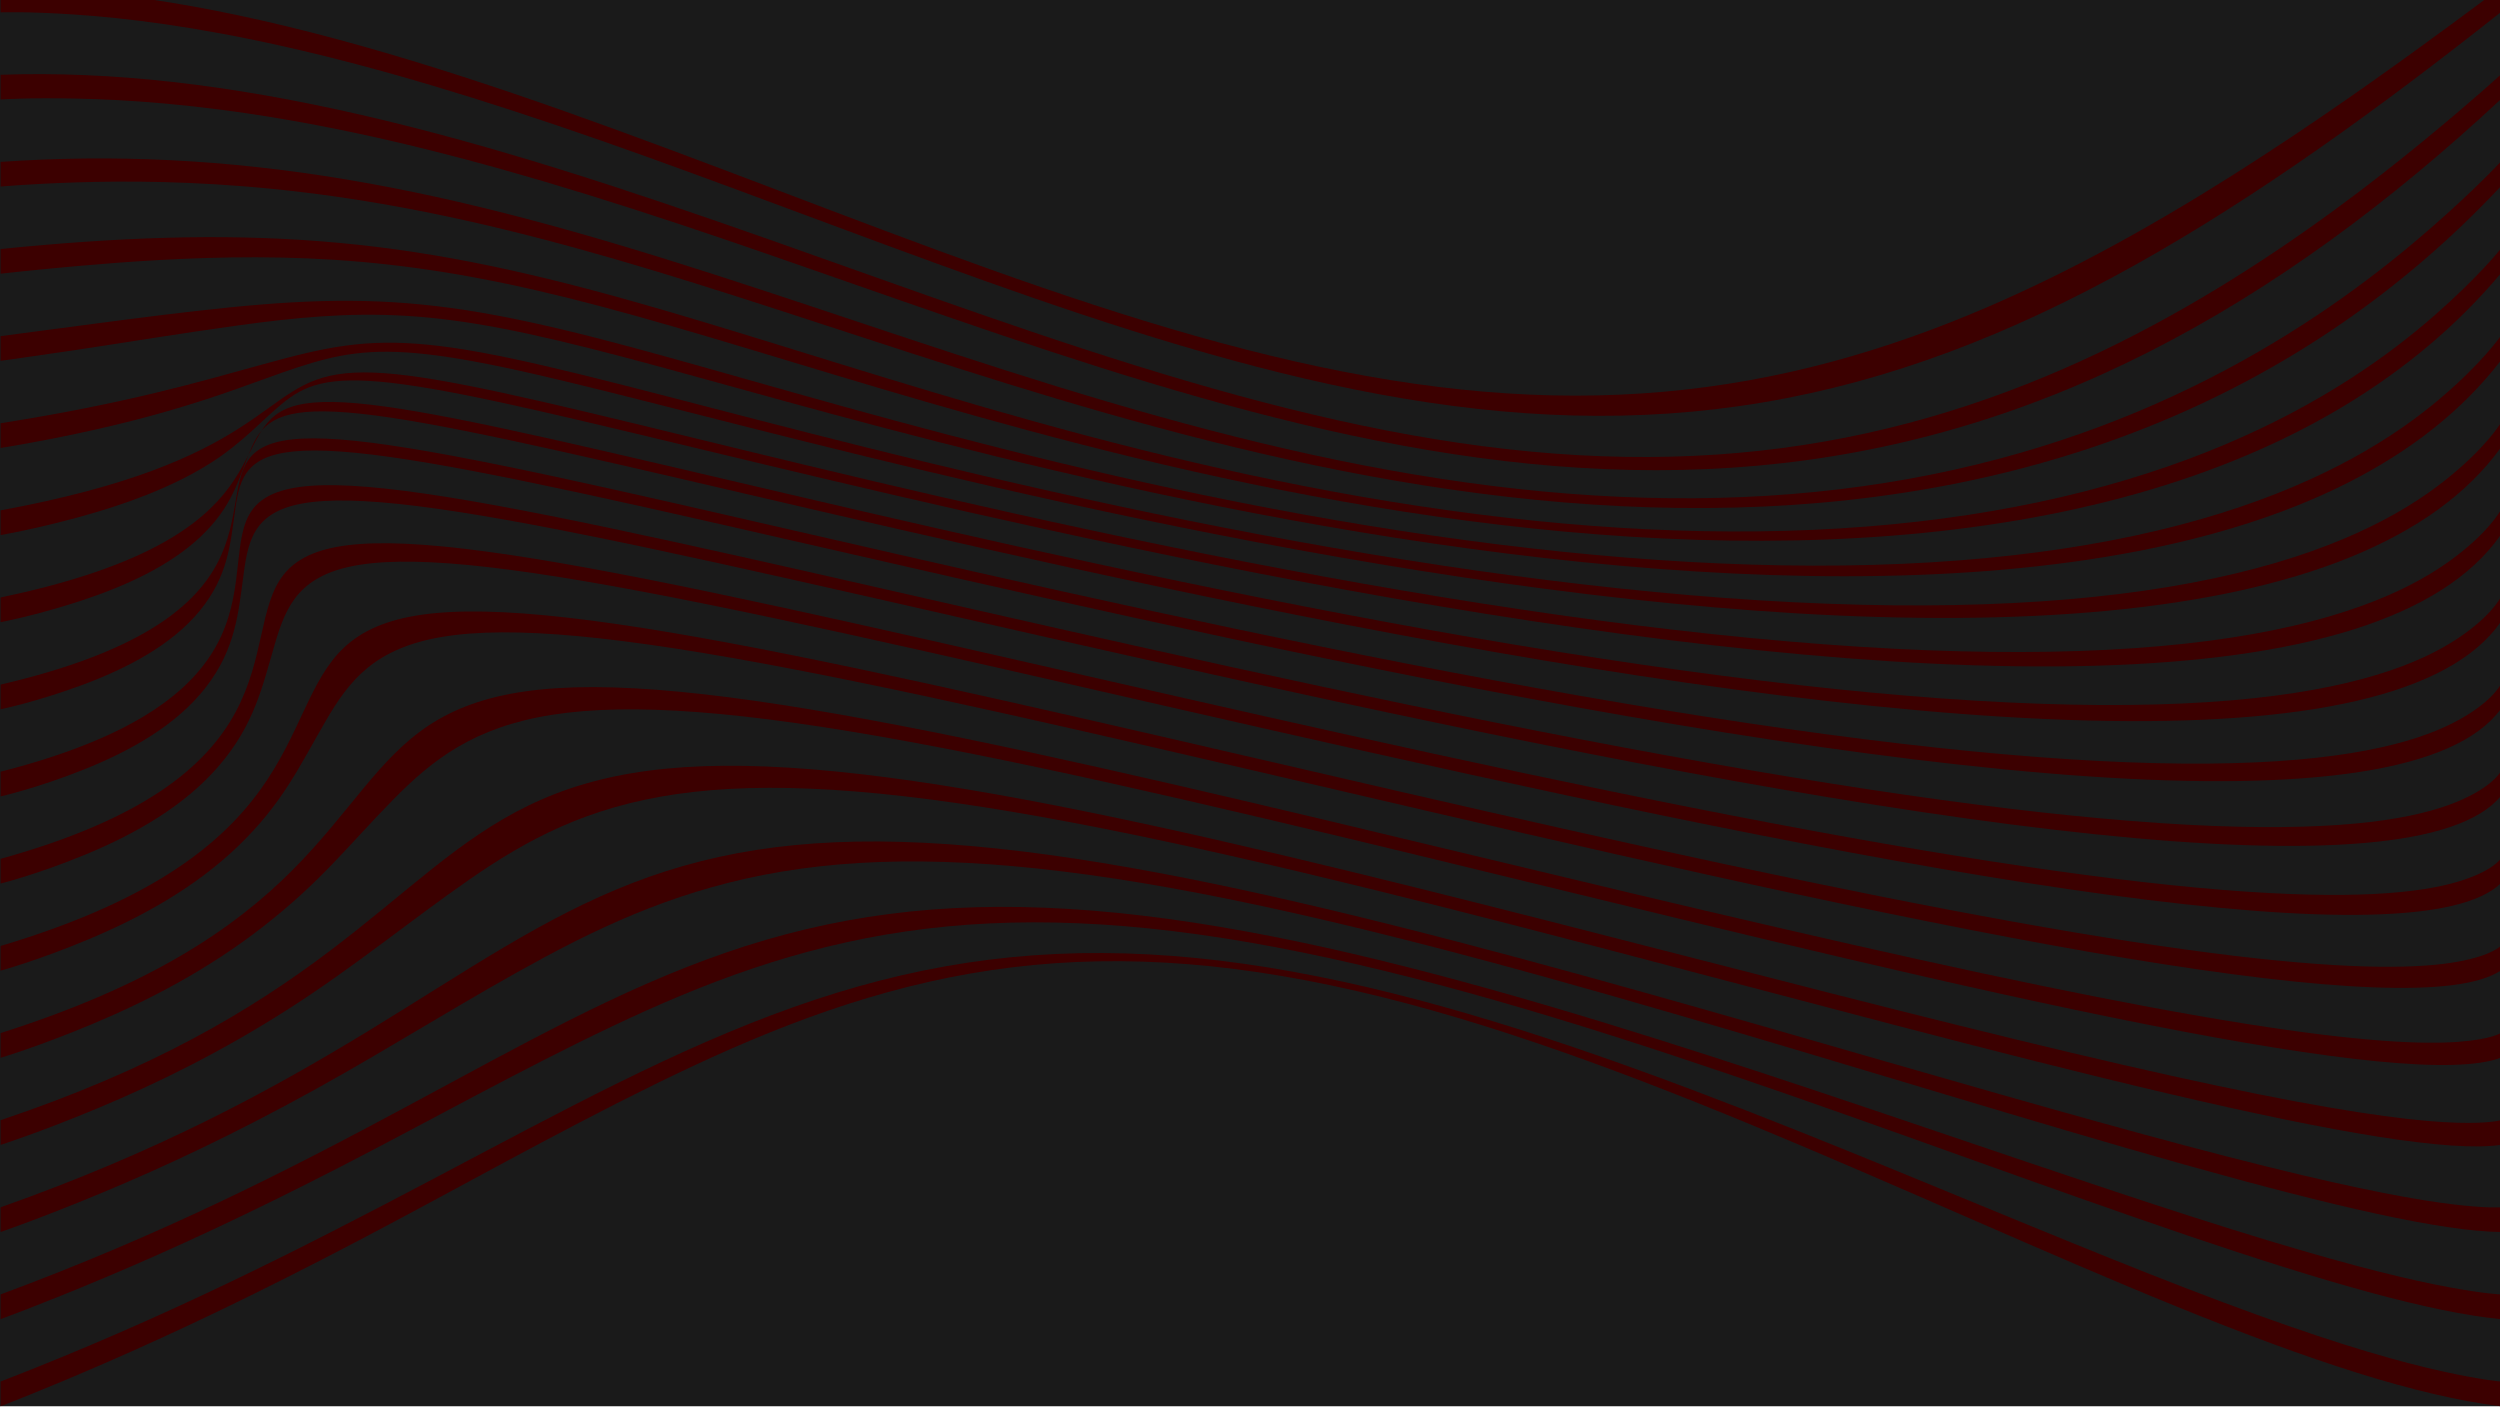
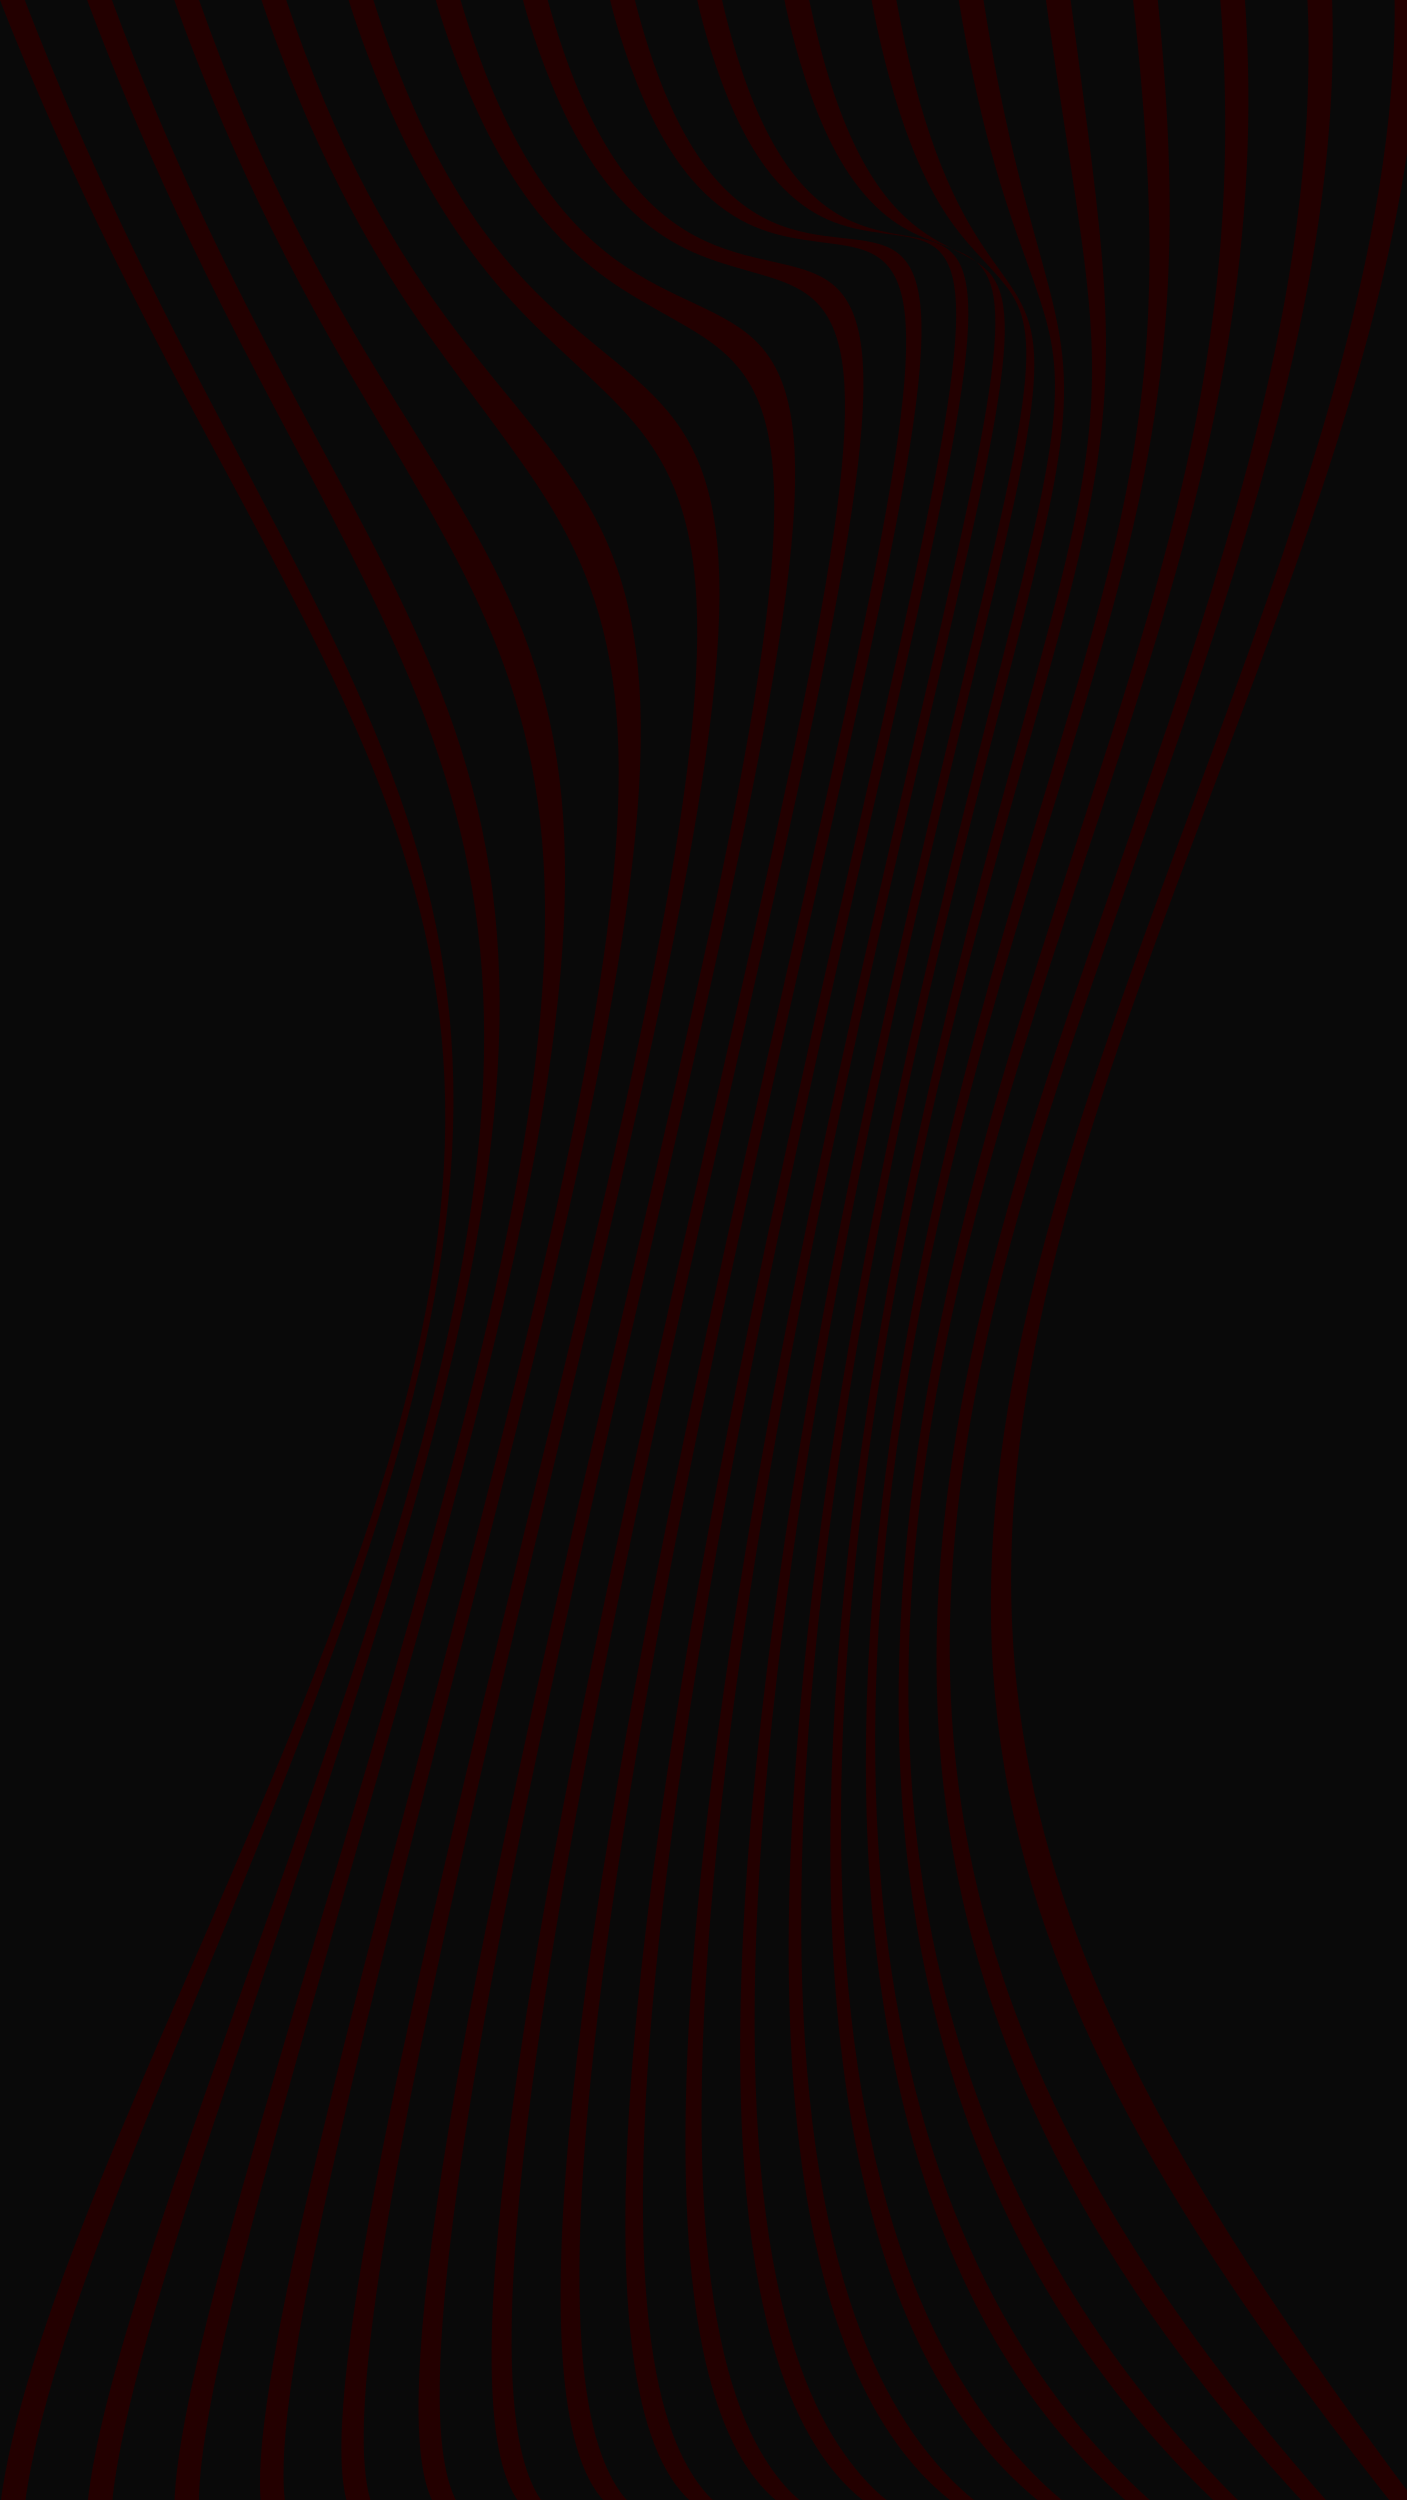
- <svg xmlns="http://www.w3.org/2000/svg" id="svg542" version="1.1" viewBox="0 0 1920 1080" height="1080" width="1920">
+ <svg xmlns="http://www.w3.org/2000/svg" id="svg542" version="1.1" viewBox="0 0 1080 1920" height="1920" width="1080">
  <defs id="defs539">
    </defs>
  <g id="layer1" style="fill:#000000">
-     <rect style="opacity:1;fill:#1a1a1a;fill-opacity:1;stroke:none;stroke-opacity:1" id="rect838" width="1920" height="1080" x="0" y="2.8945313e-05" />
-     <g id="g10892">
-       <path id="path10700" style="fill:#3c0000;fill-opacity:1;stroke:#a00012;stroke-width:0" d="M 0.444,191.233 C 89.482,182.29 168.569,179.179 246.54,185.325 c 78.68,6.201 150.662,21.253 234.333,44.628 82.302,22.993 172.959,53.304 275.364,82.909 103.502,29.923 214.94,57.825 333.48,75.777 118.719,17.98 234.492,24.342 343.413,15.787 109.12,-8.57 200.376,-31.263 275.675,-63.043 74.706,-31.529 126.474,-68.966 161.266,-99.486 34.29,-30.08 50.374,-50.665 50.374,-50.665 0.01,6.327 0,18.976 0,18.976 -66.245,78.744 -160.513,135.389 -279.71,168.988 -118.611,33.434 -252.756,41.492 -388.476,33 C 1117.066,403.738 986.376,379.349 871.485,351.548 758.599,324.232 656.178,292.375 576.216,268.317 491.403,242.799 428.625,225.051 365.126,213.216 303.359,201.705 249.711,197.711 196.511,197.588 145.177,197.469 95.493,201.127 59.619,204.312 23.023,207.561 0.444,210.209 0.444,210.209 Z" />
-       <path id="path10702" style="fill:#3c0000;fill-opacity:1;stroke:#a00012;stroke-width:0" d="M 0.444,258.14 C 90.44,246.433 163.958,235.621 224.198,232.223 c 62.685,-3.537 113.846,0.443 180.218,14.629 66.855,14.288 141.428,37.104 244.011,65.532 101.118,28.022 220.071,58.676 352.2,82.661 132.567,24.064 266.235,39.091 391.881,39.367 126.106,0.277 229.749,-14.349 312.622,-40.135 82.266,-25.598 134.708,-59.285 168.568,-87.937 33.122,-28.028 46.747,-48.198 46.747,-48.198 0.01,6.327 0,18.976 0,18.976 -58.245,75.578 -157.603,124.654 -291.168,148.492 -132.739,23.69 -288.368,20.543 -443.187,2.945 C 1032.112,411.05 885.311,380.093 765.1,350.559 644.513,320.932 550.257,293.009 478.579,274.131 405.5,254.885 357.787,245.31 311.404,242.534 c -44.604,-2.669 -85.529,1.464 -128.784,7.42 -42.936,5.912 -87.697,13.315 -122.938,18.605 -35.74,5.365 -59.238,8.557 -59.238,8.557 z" />
-       <path id="path10704" style="fill:#3c0000;fill-opacity:1;stroke:#a00012;stroke-width:0" d="M 0.444,325.047 C 97.671,309.68 153.324,293.2 202.467,279.643 c 47.09,-12.991 77.77,-19.822 127.154,-14.808 49.486,5.024 112.944,21.444 212.867,47.392 98.56,25.594 224.691,58.249 369.918,87.528 145.996,29.435 296.952,52.453 439.017,61.303 142.701,8.889 258.625,2.35 349.078,-16.935 89.794,-19.145 143.277,-48.464 176.38,-74.509 32.163,-25.307 43.564,-44.567 43.564,-44.567 0.01,6.328 0,18.976 0,18.976 -51.009,70.572 -155.491,111.245 -302.735,125.124 -146.234,13.785 -322.151,0.013 -494.957,-25.887 C 951.245,417.555 789.071,380.938 664.143,350.406 538.225,319.631 447.762,294.876 386.348,281.998 c -62.167,-13.037 -94.95,-14.384 -125.429,-8.583 -27.027,5.143 -58.595,18.386 -91.17,29.452 -37.095,12.601 -72.078,21.943 -109.914,29.99 -34.969,7.437 -59.39,11.167 -59.39,11.167 z" />
-       <path id="path10706" style="fill:#3c0000;fill-opacity:1;stroke:#a00012;stroke-width:0" d="M 0.444,391.954 C 99.001,373.77 149.966,350.505 184.301,328.471 c 33.707,-21.631 46.546,-38.254 81.17,-41.773 34.559,-3.512 87.875,6.638 185.599,29.874 96.077,22.845 228.707,56.754 385.077,90.266 157.697,33.796 323.436,63.633 479.829,80.253 157.09,16.694 283.643,17.763 380.656,5.027 96.279,-12.64 150.676,-37.212 183.067,-60.13 31.258,-22.117 40.746,-40.034 40.746,-40.034 0.01,6.329 0,18.976 0,18.976 -44.696,64.079 -153.346,96.018 -311.946,100.383 -157.468,4.334 -350.312,-18.831 -538.173,-51.75 C 884.498,427.001 708.801,385.866 580.317,355.098 446.059,322.948 365.227,302.793 310.022,295.234 c -53.133,-7.275 -73.031,-0.992 -90.38,12.425 -17.044,13.181 -32.638,32.361 -59.918,49.204 -28.73,17.739 -63.408,30.547 -99.494,40.386 -34.465,9.396 -59.786,13.682 -59.786,13.682 z" />
-       <path id="path10708" style="fill:#3c0000;fill-opacity:1;stroke:#a00012;stroke-width:0" d="M 0.444,458.861 C 101.399,437.705 147.765,408.765 171.932,379.335 c 23.429,-28.533 23.866,-54.173 46.81,-64.886 23.345,-10.9 68.874,-6.402 164.955,14.036 93.947,19.984 233.471,54.733 396.473,90.883 166.692,36.968 343.23,72.104 510.53,95.302 167.901,23.281 302.275,31.105 404.058,24.607 100.959,-6.446 155.804,-26.114 187.433,-45.57 30.307,-18.643 38.254,-34.845 38.254,-34.845 0.01,6.33 0,18.976 0,18.976 -39.454,56.442 -150.623,79.74 -317.06,75.509 C 1438.132,549.146 1233.316,518.268 1034.676,479.923 839.514,442.25 652.334,397.723 522.196,367.536 385.538,335.836 305.356,318.475 257.322,316.173 c -46.729,-2.239 -57.229,10.588 -65.349,30.34 -9.025,21.951 -13.194,42.293 -38.076,65.797 C 130.387,434.519 96.601,450.168 60.986,461.766 26.618,472.959 0.444,477.837 0.444,477.837 Z" />
-       <path id="path10710" style="fill:#3c0000;fill-opacity:1;stroke:#a00012;stroke-width:0" d="M 0.444,525.768 C 103.969,501.613 148.197,467.987 166.867,432.607 c 18.136,-34.366 10.646,-66.727 27.137,-83.289 16.773,-16.845 57.639,-17.097 152.757,0.606 93.912,17.478 232.615,51.007 403.246,89.511 172.353,38.892 354.607,77.6 528.542,105.963 174.21,28.408 312.82,41.881 417.081,41.05 103.332,-0.824 157.953,-15.625 188.722,-31.446 29.27,-15.05 36.09,-29.234 36.09,-29.234 0,6.331 0,18.976 0,18.976 -35.429,48.003 -147.052,63.081 -317.057,51.486 C 1434.542,584.715 1223.744,548.053 1019.475,506.019 823.199,465.63 622.528,417.862 495.228,389.508 357.181,358.759 277.58,344.216 233.191,346.161 c -43.404,1.902 -48.959,19.868 -52.453,44.503 -3.802,26.808 -5.348,51.781 -27.605,78.742 -21.298,25.8 -55.055,43.809 -90.958,57.02 -34.775,12.795 -61.731,18.318 -61.731,18.318 z" />
-       <path id="path10712" style="fill:#3c0000;fill-opacity:1;stroke:#a00012;stroke-width:0" d="M 0.444,592.675 C 106.606,565.51 151.667,528.193 169.896,488.406 c 17.721,-38.679 8.658,-75.79 23.731,-96.655 15.326,-21.215 55.016,-25.166 149.908,-10.014 93.526,14.934 233.164,47.387 404.889,86.406 174.458,39.641 356.512,80.108 532.491,112.179 175.542,31.992 314.397,49.883 418.614,53.988 103.16,4.063 156.806,-6.064 186.618,-18.218 28.162,-11.481 34.298,-23.417 34.298,-23.417 0,6.332 0,18.976 0,18.976 -32.764,39.1 -142.642,46.618 -311.637,29.043 -167.951,-17.466 -378.265,-57.933 -582.624,-101.949 C 823.919,495.182 636.939,450.428 501.734,421.693 363.786,392.375 283.939,380.39 239.792,385.557 c -43.323,5.07 -48.842,26.65 -52.598,54.683 -4.071,30.385 -6.192,58.204 -29.37,87.936 -22.203,28.483 -57.106,48.399 -93.992,63.053 -35.733,14.197 -63.387,20.422 -63.387,20.422 z" />
-       <path id="path10714" style="fill:#3c0000;fill-opacity:1;stroke:#a00012;stroke-width:0" d="M 0.444,659.582 C 109.286,629.396 158.23,589.322 181.082,546.589 c 22.221,-41.551 17.981,-81.525 36.688,-105.179 19.014,-24.042 61.028,-30.624 156.385,-17.748 93.918,12.682 232.315,43.499 401.238,81.949 173.437,39.478 348.321,79.807 522.211,114.319 171.879,34.113 306.946,55.195 408.637,63.441 100.472,8.147 152.431,2.384 181.241,-6.189 27.055,-8.051 32.962,-17.6 32.962,-17.6 0,6.333 0,18.976 0,18.976 -31.602,30.072 -137.675,30.829 -301.224,8.652 C 1456.492,665.143 1253.059,622.702 1054.059,578.218 849.695,532.534 680.325,491.83 540.906,463.66 404.679,436.134 323.617,426.332 276.509,433.733 c -46.367,7.284 -56.698,31.02 -65.487,61.077 -9.56,32.697 -15.727,61.861 -43.146,93.665 -26.148,30.33 -63.402,51.741 -101.929,67.688 -37.237,15.413 -65.504,22.395 -65.504,22.395 z" />
-       <path id="path10716" style="fill:#3c0000;fill-opacity:1;stroke:#a00012;stroke-width:0" d="M 0.444,726.489 C 112.005,693.269 167.639,651.216 199.771,606.762 c 31.235,-43.214 37.679,-84.456 64.623,-109.587 27.372,-25.53 74.875,-33.776 171.244,-22.85 94.909,10.76 230.044,39.594 392.482,76.643 172.186,39.273 328.024,76.655 498.743,113.183 163.666,35.02 291.212,58.184 388.223,69.816 95.565,11.458 145.285,9.67 173.152,4.491 26.072,-4.845 32.206,-11.97 32.206,-11.97 0,6.334 0,18.976 0,18.976 -32.088,21.256 -132.706,16.099 -286.964,-9.473 C 1479.679,710.497 1288.937,667.582 1100.156,623.766 909.191,579.443 742.246,539.508 608.811,513.867 475.889,488.325 392.77,480.294 339.947,489.076 c -52.126,8.666 -71.564,33.35 -89.614,64.311 -19.881,34.102 -32.795,63.157 -67.614,96.602 C 149.906,681.508 109.24,704.074 68.475,721.199 29.245,737.68 0.444,745.465 0.444,745.465 Z" />
-       <path id="path10718" style="fill:#3c0000;fill-opacity:1;stroke:#a00012;stroke-width:0" d="M 0.444,793.396 C 114.777,757.124 179.361,713.628 224.582,668.272 c 43.924,-44.055 65.804,-85.466 104.667,-111.126 39.458,-26.052 94.941,-35.215 192.619,-25.901 96.251,9.178 226.327,35.926 379.156,71.116 141.408,32.56 322.926,77.438 464.334,109.998 151.841,35.13 268.722,59.5 359.537,73.909 89.006,14.122 136.201,15.881 163.352,13.831 25.375,-1.915 32.197,-6.703 32.197,-6.703 0,6.335 0,18.976 0,18.976 -34.374,12.987 -128.56,2.713 -270.724,-25.37 C 1507.4,758.888 1334.171,716.512 1159.322,673.939 983.93,631.233 826.261,593.187 698.387,569.665 570.185,546.082 484.483,539.435 423.934,548.986 c -59.883,9.446 -91.699,34.285 -122.267,65.439 -34.811,35.478 -54.803,62.431 -100.365,97.808 -41.637,32.329 -86.468,55.808 -129.977,74.065 C 29.72,803.754 0.444,812.372 0.444,812.372 Z" />
-       <path id="path10720" style="fill:#3c0000;fill-opacity:1;stroke:#a00012;stroke-width:0" d="M 0.444,860.303 C 117.634,820.947 192.57,776.218 253.416,730.21 c 59.937,-45.321 98.444,-85.338 152.468,-111.574 53.854,-26.153 118.784,-35.827 217.72,-27.808 97.604,7.911 221.159,32.761 362.144,66.117 132.59,31.37 296.459,74.387 422.44,106.419 137.88,35.057 241.742,60.047 325.836,76.902 81.644,16.364 126.392,21.235 153.279,21.995 25.16,0.711 33.142,-1.957 33.142,-1.957 0,6.336 0,18.976 0,18.976 -38.621,5.596 -126.323,-9.134 -255.093,-39.338 C 1535.139,809.399 1383.359,768.097 1224.202,726.501 1066.306,685.236 921.214,649.088 799.444,627.29 677.091,605.388 588.767,599.822 519.515,609.877 c -68.609,9.962 -114.597,34.743 -159.528,65.944 -44.544,30.932 -88.421,67.083 -137.895,98.731 C 170.276,807.697 121.006,831.965 74.365,851.4 30.164,869.82 0.444,879.279 0.444,879.279 Z" />
-       <path id="path10722" style="fill:#3c0000;fill-opacity:1;stroke:#a00012;stroke-width:0" d="M 0.444,927.21 C 120.623,884.717 206.146,838.556 283.451,791.41 c 75.789,-46.221 133.481,-86.672 202.192,-113.232 68.68,-26.547 143.13,-36.786 242.835,-29.807 98.529,6.897 214.564,30.373 342.678,62.521 123.826,31.072 262.782,71.441 377.72,104.529 123.773,35.631 213.29,60.967 291.471,80.367 74.597,18.511 117.451,26.084 144.811,29.301 25.649,3.016 35.287,2.12 35.287,2.12 0.01,6.337 0,18.976 0,18.976 -44.987,-0.59 -127.364,-19.341 -243.382,-51.929 C 1563.29,862.3 1423.26,818.626 1285.234,778.438 1145.055,737.623 1013.899,702.568 898.668,681.873 782.88,661.078 692.553,656.423 614.96,667.176 538.006,677.841 477.972,703.091 418.688,734.912 359.913,766.461 302.212,803.409 243.078,836.12 180.787,870.576 127.427,895.651 77.426,916.437 30.607,935.901 0.444,946.186 0.444,946.186 Z" />
-       <path id="path10724" style="fill:#3c0000;fill-opacity:1;stroke:#a00012;stroke-width:0" d="M 0.444,994.117 C 123.736,948.43 218.754,900.098 311.142,850.453 c 90.163,-48.449 165.03,-90.847 246.524,-118.929 81.598,-28.117 163.864,-39.557 263.328,-33.461 98.479,6.036 206.602,29.051 322.339,61.328 112.746,31.442 233.428,72.074 336.042,106.84 111.239,37.688 187.935,63.846 261.882,86.261 69.183,20.971 111.423,30.926 140.266,36.224 27.106,4.98 38.921,5.399 38.921,5.399 0.01,6.337 0,18.976 0,18.976 -53.549,-5.224 -133.401,-27.924 -239.625,-63.952 C 1569.774,911.477 1441.699,863.613 1330.653,825.948 1206.065,783.573 1088.252,747.949 979.614,727.431 870.586,706.839 779.687,703.109 695.758,715.324 c -83.254,12.116 -154.843,39.264 -226.167,73.155 -70.727,33.607 -140.296,72.753 -207.824,107.461 -71.567,36.784 -128.263,62.993 -181.473,85.382 -49.206,20.704 -79.851,31.771 -79.851,31.771 z" />
-       <path id="path10726" style="fill:#3c0000;fill-opacity:1;stroke:#a00012;stroke-width:0" d="M 0.444,1061.024 C 126.616,1012.22 229.132,960.067 332.223,905.661 432.682,852.643 519.315,805.476 608.885,773.641 c 89.804,-31.919 176.043,-45.896 273.644,-40.66 96.782,5.192 197.387,29.095 303.057,63.658 103.089,33.719 210.945,77.792 304.48,116.294 101.187,41.651 172.323,71.137 243.605,96.931 66.908,24.212 110.825,36.434 142.399,43.397 29.848,6.582 44.375,7.763 44.375,7.763 0.01,6.338 0,18.976 0,18.976 -64.354,-7.938 -146.462,-35.019 -248.576,-76.474 -99.987,-40.592 -213.214,-92.677 -325.378,-139.075 -113.984,-47.151 -221.272,-85.955 -323.78,-107.579 -102.696,-21.663 -191.793,-24.218 -278.09,-9.098 -85.523,14.985 -163.368,46.532 -241.673,84.968 -77.693,38.136 -154.716,81.835 -227.755,120.105 -77.307,40.506 -137.213,69.006 -192.472,93.108 -51.064,22.273 -82.276,34.044 -82.276,34.044 z" />
-       <path id="path10850" style="fill:#3c0000;fill-opacity:1;stroke:#a00012;stroke-width:0" d="M 0.444,-9.488 C 82.119,-9.487 173.005,5.882 276.875,35.068 c 104.221,29.285 209.394,68.849 320.47,111.028 110.375,41.913 216.033,82.206 320.138,111.71 104.27,29.551 199.197,45.972 292.074,46.039 92.525,0.067 176.606,-16.194 258.047,-44.958 80.517,-28.438 155.392,-68.161 222.156,-108.883 65.032,-39.666 125.552,-82.424 165.352,-111.245 41.401,-29.98 65.332,-48.247 65.332,-48.247 0.012,6.328 0,18.976 0,18.976 C 1827.725,82.931 1733.463,151.274 1638.981,203.927 c -95.382,53.155 -188.004,88.79 -285.062,105.137 -97.057,16.347 -193.201,12.506 -294.643,-6.271 C 958.653,284.169 856.566,251.472 754.869,215.202 653.575,179.076 553.914,140.216 462.406,108.237 368.131,75.291 290.441,52.007 218.813,35.843 148.775,20.039 96.076,13.788 57.784,11.199 20.56,8.681 0.444,9.488 0.444,9.488 Z" />
-       <path id="path10852" style="fill:#3c0000;fill-opacity:1;stroke:#a00012;stroke-width:0" d="M 0.444,57.419 C 84.654,54.423 175.573,64.789 277.637,88.273 c 102.383,23.557 205.054,57.618 314.194,96.052 108.23,38.113 214.068,77.299 319.402,108.202 105.735,31.021 204.18,51.619 300.991,57.043 96.599,5.412 184.561,-4.781 268.486,-28.789 83.405,-23.86 157.762,-60.011 223.323,-99.917 64.586,-39.312 119.249,-81.546 156.926,-112.457 38.147,-31.296 59.485,-50.987 59.485,-50.987 0.012,6.328 0,18.976 0,18.976 -83.756,78.071 -173.57,145.012 -270.589,194.099 -97.196,49.177 -196.258,77.778 -300.095,87.159 -103.702,9.368 -206.854,-0.872 -311.667,-23.203 C 934.264,312.329 830.813,278.713 731.808,244.637 625.485,208.042 544.837,178.435 450.529,149.266 361.234,121.647 286.586,103.258 217.636,91.496 150.106,79.977 97.341,76.518 58.928,75.713 21.299,74.924 0.444,76.395 0.444,76.395 Z" />
-       <path id="path10854" style="fill:#3c0000;fill-opacity:1;stroke:#a00012;stroke-width:0" d="M 0.444,124.326 C 87.151,118.343 173.401,122.353 265.819,137.807 c 92.816,15.521 183.103,40.973 281.99,72.756 97.223,31.249 198.32,67.148 302.332,97.813 105.241,31.027 209.542,55.524 315.66,67.117 106.081,11.59 205.69,9.271 299.812,-7.665 93.992,-16.913 174.702,-47.037 243.717,-83.739 68.347,-36.346 120.513,-76.689 156.548,-108.073 35.878,-31.246 54.567,-51.691 54.567,-51.691 0.01,6.327 0,18.976 0,18.976 -74.828,79.706 -165.349,142.512 -271.548,184.86 -105.925,42.24 -220.116,61.232 -337.919,62.004 -117.501,0.77 -232.965,-16.536 -342.508,-41.911 C 860.139,323.16 757.194,290.036 665.978,260.249 569.852,228.859 494.498,203.882 414.54,183.1 337.07,162.965 271.336,151.278 209.113,145.061 148.292,138.985 97.066,138.877 59.447,140.054 22.131,141.222 0.444,143.302 0.444,143.302 Z" />
+     <rect style="opacity:1;fill:#090909;fill-opacity:1;stroke:none;stroke-width:2.083;stroke-opacity:1" id="rect838" width="3000" height="3000" x="-678.205" y="-2045" transform="rotate(90)" />
+     <g id="g10892" transform="matrix(0,1.002729,-1.00047,0,1080.507,-0.4453874)" style="fill:#230000;fill-opacity:1">
+       <path id="path10700" style="fill:#230000;fill-opacity:1;stroke:#a00012;stroke-width:0" d="M 0.444,191.233 C 89.482,182.29 168.569,179.179 246.54,185.325 c 78.68,6.201 150.662,21.253 234.333,44.628 82.302,22.993 172.959,53.304 275.364,82.909 103.502,29.923 214.94,57.825 333.48,75.777 118.719,17.98 234.492,24.342 343.413,15.787 109.12,-8.57 200.376,-31.263 275.675,-63.043 74.706,-31.529 126.474,-68.966 161.266,-99.486 34.29,-30.08 50.374,-50.665 50.374,-50.665 0.01,6.327 0,18.976 0,18.976 -66.245,78.744 -160.513,135.389 -279.71,168.988 -118.611,33.434 -252.756,41.492 -388.476,33 C 1117.066,403.738 986.376,379.349 871.485,351.548 758.599,324.232 656.178,292.375 576.216,268.317 491.403,242.799 428.625,225.051 365.126,213.216 303.359,201.705 249.711,197.711 196.511,197.588 145.177,197.469 95.493,201.127 59.619,204.312 23.023,207.561 0.444,210.209 0.444,210.209 Z" />
+       <path id="path10702" style="fill:#230000;fill-opacity:1;stroke:#a00012;stroke-width:0" d="M 0.444,258.14 C 90.44,246.433 163.958,235.621 224.198,232.223 c 62.685,-3.537 113.846,0.443 180.218,14.629 66.855,14.288 141.428,37.104 244.011,65.532 101.118,28.022 220.071,58.676 352.2,82.661 132.567,24.064 266.235,39.091 391.881,39.367 126.106,0.277 229.749,-14.349 312.622,-40.135 82.266,-25.598 134.708,-59.285 168.568,-87.937 33.122,-28.028 46.747,-48.198 46.747,-48.198 0.01,6.327 0,18.976 0,18.976 -58.245,75.578 -157.603,124.654 -291.168,148.492 -132.739,23.69 -288.368,20.543 -443.187,2.945 C 1032.112,411.05 885.311,380.093 765.1,350.559 644.513,320.932 550.257,293.009 478.579,274.131 405.5,254.885 357.787,245.31 311.404,242.534 c -44.604,-2.669 -85.529,1.464 -128.784,7.42 -42.936,5.912 -87.697,13.315 -122.938,18.605 -35.74,5.365 -59.238,8.557 -59.238,8.557 z" />
+       <path id="path10704" style="fill:#230000;fill-opacity:1;stroke:#a00012;stroke-width:0" d="M 0.444,325.047 C 97.671,309.68 153.324,293.2 202.467,279.643 c 47.09,-12.991 77.77,-19.822 127.154,-14.808 49.486,5.024 112.944,21.444 212.867,47.392 98.56,25.594 224.691,58.249 369.918,87.528 145.996,29.435 296.952,52.453 439.017,61.303 142.701,8.889 258.625,2.35 349.078,-16.935 89.794,-19.145 143.277,-48.464 176.38,-74.509 32.163,-25.307 43.564,-44.567 43.564,-44.567 0.01,6.328 0,18.976 0,18.976 -51.009,70.572 -155.491,111.245 -302.735,125.124 -146.234,13.785 -322.151,0.013 -494.957,-25.887 C 951.245,417.555 789.071,380.938 664.143,350.406 538.225,319.631 447.762,294.876 386.348,281.998 c -62.167,-13.037 -94.95,-14.384 -125.429,-8.583 -27.027,5.143 -58.595,18.386 -91.17,29.452 -37.095,12.601 -72.078,21.943 -109.914,29.99 -34.969,7.437 -59.39,11.167 -59.39,11.167 z" />
+       <path id="path10706" style="fill:#230000;fill-opacity:1;stroke:#a00012;stroke-width:0" d="M 0.444,391.954 C 99.001,373.77 149.966,350.505 184.301,328.471 c 33.707,-21.631 46.546,-38.254 81.17,-41.773 34.559,-3.512 87.875,6.638 185.599,29.874 96.077,22.845 228.707,56.754 385.077,90.266 157.697,33.796 323.436,63.633 479.829,80.253 157.09,16.694 283.643,17.763 380.656,5.027 96.279,-12.64 150.676,-37.212 183.067,-60.13 31.258,-22.117 40.746,-40.034 40.746,-40.034 0.01,6.329 0,18.976 0,18.976 -44.696,64.079 -153.346,96.018 -311.946,100.383 -157.468,4.334 -350.312,-18.831 -538.173,-51.75 C 884.498,427.001 708.801,385.866 580.317,355.098 446.059,322.948 365.227,302.793 310.022,295.234 c -53.133,-7.275 -73.031,-0.992 -90.38,12.425 -17.044,13.181 -32.638,32.361 -59.918,49.204 -28.73,17.739 -63.408,30.547 -99.494,40.386 -34.465,9.396 -59.786,13.682 -59.786,13.682 z" />
+       <path id="path10708" style="fill:#230000;fill-opacity:1;stroke:#a00012;stroke-width:0" d="M 0.444,458.861 C 101.399,437.705 147.765,408.765 171.932,379.335 c 23.429,-28.533 23.866,-54.173 46.81,-64.886 23.345,-10.9 68.874,-6.402 164.955,14.036 93.947,19.984 233.471,54.733 396.473,90.883 166.692,36.968 343.23,72.104 510.53,95.302 167.901,23.281 302.275,31.105 404.058,24.607 100.959,-6.446 155.804,-26.114 187.433,-45.57 30.307,-18.643 38.254,-34.845 38.254,-34.845 0.01,6.33 0,18.976 0,18.976 -39.454,56.442 -150.623,79.74 -317.06,75.509 C 1438.132,549.146 1233.316,518.268 1034.676,479.923 839.514,442.25 652.334,397.723 522.196,367.536 385.538,335.836 305.356,318.475 257.322,316.173 c -46.729,-2.239 -57.229,10.588 -65.349,30.34 -9.025,21.951 -13.194,42.293 -38.076,65.797 C 130.387,434.519 96.601,450.168 60.986,461.766 26.618,472.959 0.444,477.837 0.444,477.837 Z" />
+       <path id="path10710" style="fill:#230000;fill-opacity:1;stroke:#a00012;stroke-width:0" d="M 0.444,525.768 C 103.969,501.613 148.197,467.987 166.867,432.607 c 18.136,-34.366 10.646,-66.727 27.137,-83.289 16.773,-16.845 57.639,-17.097 152.757,0.606 93.912,17.478 232.615,51.007 403.246,89.511 172.353,38.892 354.607,77.6 528.542,105.963 174.21,28.408 312.82,41.881 417.081,41.05 103.332,-0.824 157.953,-15.625 188.722,-31.446 29.27,-15.05 36.09,-29.234 36.09,-29.234 0,6.331 0,18.976 0,18.976 -35.429,48.003 -147.052,63.081 -317.057,51.486 C 1434.542,584.715 1223.744,548.053 1019.475,506.019 823.199,465.63 622.528,417.862 495.228,389.508 357.181,358.759 277.58,344.216 233.191,346.161 c -43.404,1.902 -48.959,19.868 -52.453,44.503 -3.802,26.808 -5.348,51.781 -27.605,78.742 -21.298,25.8 -55.055,43.809 -90.958,57.02 -34.775,12.795 -61.731,18.318 -61.731,18.318 z" />
+       <path id="path10712" style="fill:#230000;fill-opacity:1;stroke:#a00012;stroke-width:0" d="M 0.444,592.675 C 106.606,565.51 151.667,528.193 169.896,488.406 c 17.721,-38.679 8.658,-75.79 23.731,-96.655 15.326,-21.215 55.016,-25.166 149.908,-10.014 93.526,14.934 233.164,47.387 404.889,86.406 174.458,39.641 356.512,80.108 532.491,112.179 175.542,31.992 314.397,49.883 418.614,53.988 103.16,4.063 156.806,-6.064 186.618,-18.218 28.162,-11.481 34.298,-23.417 34.298,-23.417 0,6.332 0,18.976 0,18.976 -32.764,39.1 -142.642,46.618 -311.637,29.043 -167.951,-17.466 -378.265,-57.933 -582.624,-101.949 C 823.919,495.182 636.939,450.428 501.734,421.693 363.786,392.375 283.939,380.39 239.792,385.557 c -43.323,5.07 -48.842,26.65 -52.598,54.683 -4.071,30.385 -6.192,58.204 -29.37,87.936 -22.203,28.483 -57.106,48.399 -93.992,63.053 -35.733,14.197 -63.387,20.422 -63.387,20.422 z" />
+       <path id="path10714" style="fill:#230000;fill-opacity:1;stroke:#a00012;stroke-width:0" d="M 0.444,659.582 C 109.286,629.396 158.23,589.322 181.082,546.589 c 22.221,-41.551 17.981,-81.525 36.688,-105.179 19.014,-24.042 61.028,-30.624 156.385,-17.748 93.918,12.682 232.315,43.499 401.238,81.949 173.437,39.478 348.321,79.807 522.211,114.319 171.879,34.113 306.946,55.195 408.637,63.441 100.472,8.147 152.431,2.384 181.241,-6.189 27.055,-8.051 32.962,-17.6 32.962,-17.6 0,6.333 0,18.976 0,18.976 -31.602,30.072 -137.675,30.829 -301.224,8.652 C 1456.492,665.143 1253.059,622.702 1054.059,578.218 849.695,532.534 680.325,491.83 540.906,463.66 404.679,436.134 323.617,426.332 276.509,433.733 c -46.367,7.284 -56.698,31.02 -65.487,61.077 -9.56,32.697 -15.727,61.861 -43.146,93.665 -26.148,30.33 -63.402,51.741 -101.929,67.688 -37.237,15.413 -65.504,22.395 -65.504,22.395 z" />
+       <path id="path10716" style="fill:#230000;fill-opacity:1;stroke:#a00012;stroke-width:0" d="M 0.444,726.489 C 112.005,693.269 167.639,651.216 199.771,606.762 c 31.235,-43.214 37.679,-84.456 64.623,-109.587 27.372,-25.53 74.875,-33.776 171.244,-22.85 94.909,10.76 230.044,39.594 392.482,76.643 172.186,39.273 328.024,76.655 498.743,113.183 163.666,35.02 291.212,58.184 388.223,69.816 95.565,11.458 145.285,9.67 173.152,4.491 26.072,-4.845 32.206,-11.97 32.206,-11.97 0,6.334 0,18.976 0,18.976 -32.088,21.256 -132.706,16.099 -286.964,-9.473 C 1479.679,710.497 1288.937,667.582 1100.156,623.766 909.191,579.443 742.246,539.508 608.811,513.867 475.889,488.325 392.77,480.294 339.947,489.076 c -52.126,8.666 -71.564,33.35 -89.614,64.311 -19.881,34.102 -32.795,63.157 -67.614,96.602 C 149.906,681.508 109.24,704.074 68.475,721.199 29.245,737.68 0.444,745.465 0.444,745.465 Z" />
+       <path id="path10718" style="fill:#230000;fill-opacity:1;stroke:#a00012;stroke-width:0" d="M 0.444,793.396 C 114.777,757.124 179.361,713.628 224.582,668.272 c 43.924,-44.055 65.804,-85.466 104.667,-111.126 39.458,-26.052 94.941,-35.215 192.619,-25.901 96.251,9.178 226.327,35.926 379.156,71.116 141.408,32.56 322.926,77.438 464.334,109.998 151.841,35.13 268.722,59.5 359.537,73.909 89.006,14.122 136.201,15.881 163.352,13.831 25.375,-1.915 32.197,-6.703 32.197,-6.703 0,6.335 0,18.976 0,18.976 -34.374,12.987 -128.56,2.713 -270.724,-25.37 C 1507.4,758.888 1334.171,716.512 1159.322,673.939 983.93,631.233 826.261,593.187 698.387,569.665 570.185,546.082 484.483,539.435 423.934,548.986 c -59.883,9.446 -91.699,34.285 -122.267,65.439 -34.811,35.478 -54.803,62.431 -100.365,97.808 -41.637,32.329 -86.468,55.808 -129.977,74.065 C 29.72,803.754 0.444,812.372 0.444,812.372 Z" />
+       <path id="path10720" style="fill:#230000;fill-opacity:1;stroke:#a00012;stroke-width:0" d="M 0.444,860.303 C 117.634,820.947 192.57,776.218 253.416,730.21 c 59.937,-45.321 98.444,-85.338 152.468,-111.574 53.854,-26.153 118.784,-35.827 217.72,-27.808 97.604,7.911 221.159,32.761 362.144,66.117 132.59,31.37 296.459,74.387 422.44,106.419 137.88,35.057 241.742,60.047 325.836,76.902 81.644,16.364 126.392,21.235 153.279,21.995 25.16,0.711 33.142,-1.957 33.142,-1.957 0,6.336 0,18.976 0,18.976 -38.621,5.596 -126.323,-9.134 -255.093,-39.338 C 1535.139,809.399 1383.359,768.097 1224.202,726.501 1066.306,685.236 921.214,649.088 799.444,627.29 677.091,605.388 588.767,599.822 519.515,609.877 c -68.609,9.962 -114.597,34.743 -159.528,65.944 -44.544,30.932 -88.421,67.083 -137.895,98.731 C 170.276,807.697 121.006,831.965 74.365,851.4 30.164,869.82 0.444,879.279 0.444,879.279 Z" />
+       <path id="path10722" style="fill:#230000;fill-opacity:1;stroke:#a00012;stroke-width:0" d="M 0.444,927.21 C 120.623,884.717 206.146,838.556 283.451,791.41 c 75.789,-46.221 133.481,-86.672 202.192,-113.232 68.68,-26.547 143.13,-36.786 242.835,-29.807 98.529,6.897 214.564,30.373 342.678,62.521 123.826,31.072 262.782,71.441 377.72,104.529 123.773,35.631 213.29,60.967 291.471,80.367 74.597,18.511 117.451,26.084 144.811,29.301 25.649,3.016 35.287,2.12 35.287,2.12 0.01,6.337 0,18.976 0,18.976 -44.987,-0.59 -127.364,-19.341 -243.382,-51.929 C 1563.29,862.3 1423.26,818.626 1285.234,778.438 1145.055,737.623 1013.899,702.568 898.668,681.873 782.88,661.078 692.553,656.423 614.96,667.176 538.006,677.841 477.972,703.091 418.688,734.912 359.913,766.461 302.212,803.409 243.078,836.12 180.787,870.576 127.427,895.651 77.426,916.437 30.607,935.901 0.444,946.186 0.444,946.186 Z" />
+       <path id="path10724" style="fill:#230000;fill-opacity:1;stroke:#a00012;stroke-width:0" d="M 0.444,994.117 C 123.736,948.43 218.754,900.098 311.142,850.453 c 90.163,-48.449 165.03,-90.847 246.524,-118.929 81.598,-28.117 163.864,-39.557 263.328,-33.461 98.479,6.036 206.602,29.051 322.339,61.328 112.746,31.442 233.428,72.074 336.042,106.84 111.239,37.688 187.935,63.846 261.882,86.261 69.183,20.971 111.423,30.926 140.266,36.224 27.106,4.98 38.921,5.399 38.921,5.399 0.01,6.337 0,18.976 0,18.976 -53.549,-5.224 -133.401,-27.924 -239.625,-63.952 C 1569.774,911.477 1441.699,863.613 1330.653,825.948 1206.065,783.573 1088.252,747.949 979.614,727.431 870.586,706.839 779.687,703.109 695.758,715.324 c -83.254,12.116 -154.843,39.264 -226.167,73.155 -70.727,33.607 -140.296,72.753 -207.824,107.461 -71.567,36.784 -128.263,62.993 -181.473,85.382 -49.206,20.704 -79.851,31.771 -79.851,31.771 z" />
+       <path id="path10726" style="fill:#230000;fill-opacity:1;stroke:#a00012;stroke-width:0" d="M 0.444,1061.024 C 126.616,1012.22 229.132,960.067 332.223,905.661 432.682,852.643 519.315,805.476 608.885,773.641 c 89.804,-31.919 176.043,-45.896 273.644,-40.66 96.782,5.192 197.387,29.095 303.057,63.658 103.089,33.719 210.945,77.792 304.48,116.294 101.187,41.651 172.323,71.137 243.605,96.931 66.908,24.212 110.825,36.434 142.399,43.397 29.848,6.582 44.375,7.763 44.375,7.763 0.01,6.338 0,18.976 0,18.976 -64.354,-7.938 -146.462,-35.019 -248.576,-76.474 -99.987,-40.592 -213.214,-92.677 -325.378,-139.075 -113.984,-47.151 -221.272,-85.955 -323.78,-107.579 -102.696,-21.663 -191.793,-24.218 -278.09,-9.098 -85.523,14.985 -163.368,46.532 -241.673,84.968 -77.693,38.136 -154.716,81.835 -227.755,120.105 -77.307,40.506 -137.213,69.006 -192.472,93.108 -51.064,22.273 -82.276,34.044 -82.276,34.044 z" />
+       <path id="path10850" style="fill:#230000;fill-opacity:1;stroke:#a00012;stroke-width:0" d="M 0.444,-9.488 C 82.119,-9.487 173.005,5.882 276.875,35.068 c 104.221,29.285 209.394,68.849 320.47,111.028 110.375,41.913 216.033,82.206 320.138,111.71 104.27,29.551 199.197,45.972 292.074,46.039 92.525,0.067 176.606,-16.194 258.047,-44.958 80.517,-28.438 155.392,-68.161 222.156,-108.883 65.032,-39.666 125.552,-82.424 165.352,-111.245 41.401,-29.98 65.332,-48.247 65.332,-48.247 0.012,6.328 0,18.976 0,18.976 C 1827.725,82.931 1733.463,151.274 1638.981,203.927 c -95.382,53.155 -188.004,88.79 -285.062,105.137 -97.057,16.347 -193.201,12.506 -294.643,-6.271 C 958.653,284.169 856.566,251.472 754.869,215.202 653.575,179.076 553.914,140.216 462.406,108.237 368.131,75.291 290.441,52.007 218.813,35.843 148.775,20.039 96.076,13.788 57.784,11.199 20.56,8.681 0.444,9.488 0.444,9.488 Z" />
+       <path id="path10852" style="fill:#230000;fill-opacity:1;stroke:#a00012;stroke-width:0" d="M 0.444,57.419 C 84.654,54.423 175.573,64.789 277.637,88.273 c 102.383,23.557 205.054,57.618 314.194,96.052 108.23,38.113 214.068,77.299 319.402,108.202 105.735,31.021 204.18,51.619 300.991,57.043 96.599,5.412 184.561,-4.781 268.486,-28.789 83.405,-23.86 157.762,-60.011 223.323,-99.917 64.586,-39.312 119.249,-81.546 156.926,-112.457 38.147,-31.296 59.485,-50.987 59.485,-50.987 0.012,6.328 0,18.976 0,18.976 -83.756,78.071 -173.57,145.012 -270.589,194.099 -97.196,49.177 -196.258,77.778 -300.095,87.159 -103.702,9.368 -206.854,-0.872 -311.667,-23.203 C 934.264,312.329 830.813,278.713 731.808,244.637 625.485,208.042 544.837,178.435 450.529,149.266 361.234,121.647 286.586,103.258 217.636,91.496 150.106,79.977 97.341,76.518 58.928,75.713 21.299,74.924 0.444,76.395 0.444,76.395 Z" />
+       <path id="path10854" style="fill:#230000;fill-opacity:1;stroke:#a00012;stroke-width:0" d="M 0.444,124.326 C 87.151,118.343 173.401,122.353 265.819,137.807 c 92.816,15.521 183.103,40.973 281.99,72.756 97.223,31.249 198.32,67.148 302.332,97.813 105.241,31.027 209.542,55.524 315.66,67.117 106.081,11.59 205.69,9.271 299.812,-7.665 93.992,-16.913 174.702,-47.037 243.717,-83.739 68.347,-36.346 120.513,-76.689 156.548,-108.073 35.878,-31.246 54.567,-51.691 54.567,-51.691 0.01,6.327 0,18.976 0,18.976 -74.828,79.706 -165.349,142.512 -271.548,184.86 -105.925,42.24 -220.116,61.232 -337.919,62.004 -117.501,0.77 -232.965,-16.536 -342.508,-41.911 C 860.139,323.16 757.194,290.036 665.978,260.249 569.852,228.859 494.498,203.882 414.54,183.1 337.07,162.965 271.336,151.278 209.113,145.061 148.292,138.985 97.066,138.877 59.447,140.054 22.131,141.222 0.444,143.302 0.444,143.302 Z" />
    </g>
  </g>
</svg>
